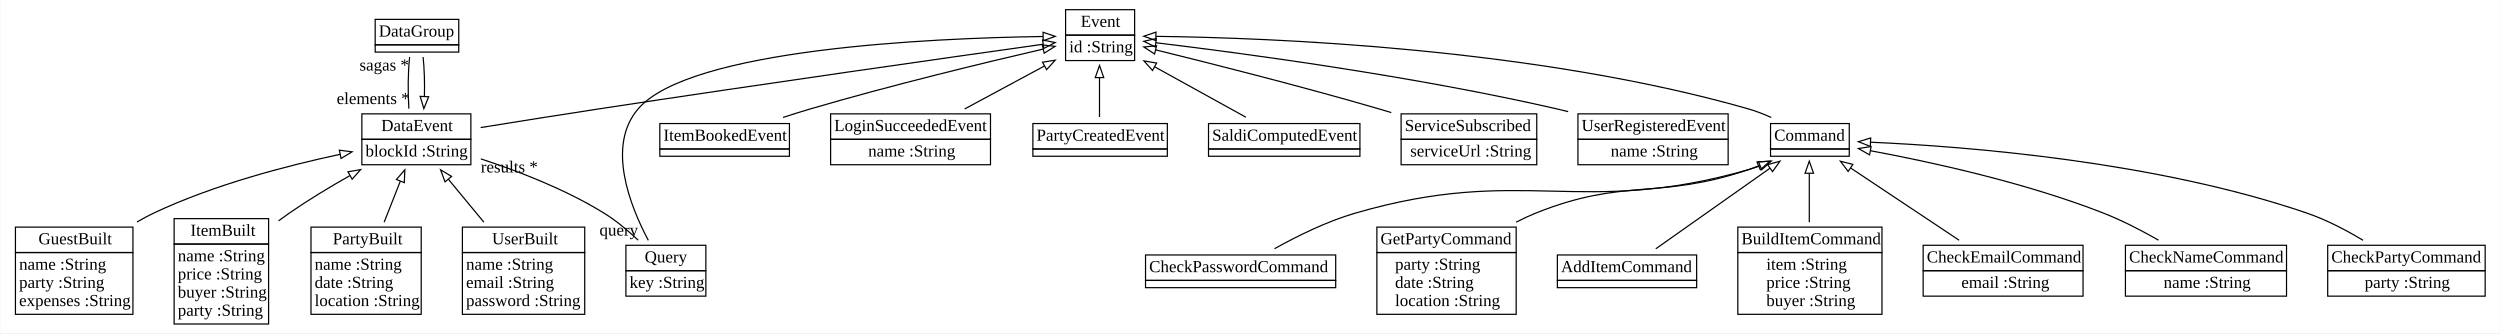
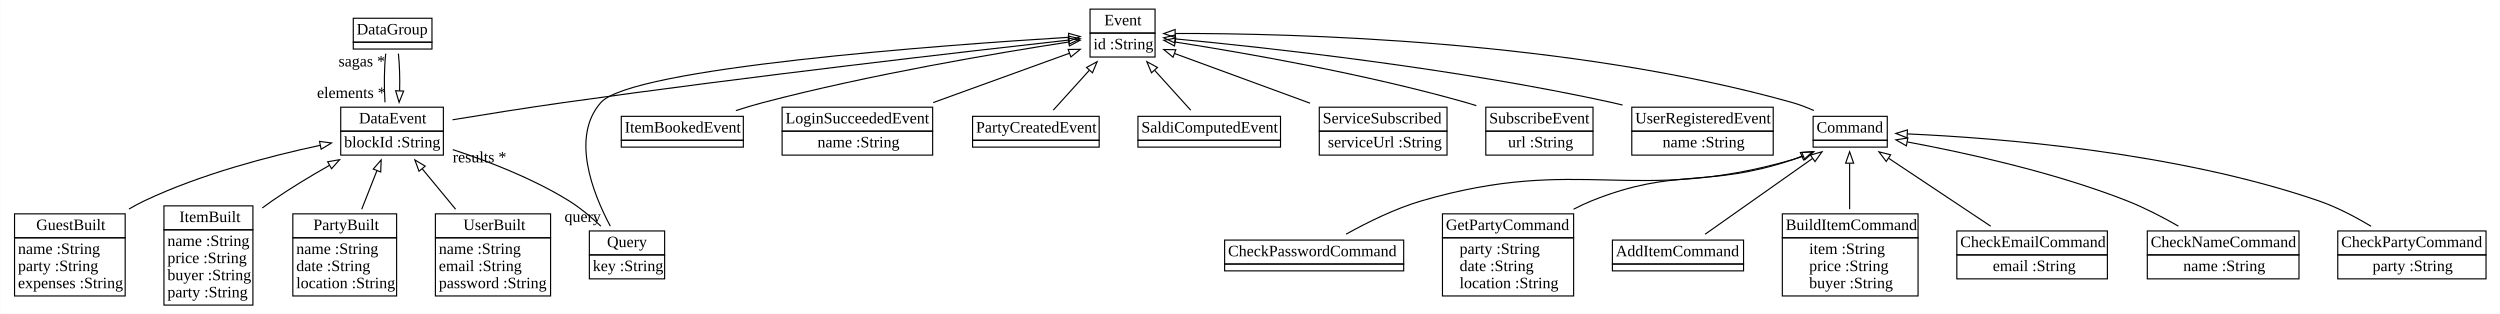
- <svg xmlns="http://www.w3.org/2000/svg" width="2064px" height="275px" viewBox="0.00 0.00 2063.50 275.00">
+ <svg xmlns="http://www.w3.org/2000/svg" width="2192px" height="275px" viewBox="0.00 0.00 2191.50 275.00">
  <g id="graph0" class="graph" transform="scale(1.0 1.0) rotate(0) translate(4 271)">
-     <polygon fill="white" stroke="none" points="-4,4 -4,-271 2059.5,-271 2059.5,4 -4,4" />
+     <polygon fill="white" stroke="none" points="-4,4 -4,-271 2187.5,-271 2187.5,4 -4,4" />
    <g id="node1" class="node">
-       <polygon fill="none" stroke="black" points="1281.5,-39.5 1281.5,-60.5 1396.5,-60.5 1396.5,-39.5 1281.5,-39.5" />
-       <text text-anchor="start" x="1284.5" y="-46.3" font-family="Times New Roman,serif" font-size="14.00">AddItemCommand</text>
-       <polygon fill="none" stroke="black" points="1281.5,-33.5 1281.5,-39.5 1396.5,-39.5 1396.5,-33.5 1281.5,-33.5" />
+       <polygon fill="none" stroke="black" points="1409.5,-39.5 1409.5,-60.5 1524.5,-60.5 1524.5,-39.5 1409.5,-39.5" />
+       <text text-anchor="start" x="1412.5" y="-46.3" font-family="Times New Roman,serif" font-size="14.00">AddItemCommand</text>
+       <polygon fill="none" stroke="black" points="1409.5,-33.5 1409.5,-39.5 1524.5,-39.5 1524.5,-33.5 1409.5,-33.5" />
    </g>
    <g id="node7" class="node">
-       <polygon fill="none" stroke="black" points="1457.5,-148 1457.5,-169 1522.5,-169 1522.5,-148 1457.5,-148" />
-       <text text-anchor="start" x="1460.5" y="-154.8" font-family="Times New Roman,serif" font-size="14.00">Command</text>
-       <polygon fill="none" stroke="black" points="1457.5,-142 1457.5,-148 1522.5,-148 1522.5,-142 1457.5,-142" />
+       <polygon fill="none" stroke="black" points="1585.5,-148 1585.5,-169 1650.5,-169 1650.5,-148 1585.5,-148" />
+       <text text-anchor="start" x="1588.5" y="-154.8" font-family="Times New Roman,serif" font-size="14.00">Command</text>
+       <polygon fill="none" stroke="black" points="1585.5,-142 1585.5,-148 1650.5,-148 1650.5,-142 1585.5,-142" />
    </g>
    <g id="edge3" class="edge">
-       <path fill="none" stroke="black" d="M1362.76,-65.611C1388.3,-83.622 1428.64,-112.077 1456.94,-132.032" />
-       <polygon fill="none" stroke="black" points="1455.11,-135.028 1465.3,-137.931 1459.14,-129.308 1455.11,-135.028" />
+       <path fill="none" stroke="black" d="M1490.76,-65.611C1516.3,-83.622 1556.64,-112.077 1584.94,-132.032" />
+       <polygon fill="none" stroke="black" points="1583.11,-135.028 1593.3,-137.931 1587.14,-129.308 1583.11,-135.028" />
    </g>
    <g id="node2" class="node">
-       <polygon fill="none" stroke="black" points="1430.5,-62.5 1430.5,-83.5 1549.5,-83.5 1549.5,-62.5 1430.5,-62.5" />
-       <text text-anchor="start" x="1433.5" y="-69.3" font-family="Times New Roman,serif" font-size="14.00">BuildItemCommand</text>
-       <polygon fill="none" stroke="black" points="1430.5,-11.5 1430.5,-62.5 1549.5,-62.5 1549.5,-11.5 1430.5,-11.5" />
-       <text text-anchor="start" x="1454" y="-48.3" font-family="Times New Roman,serif" font-size="14.00">item :String</text>
-       <text text-anchor="start" x="1454" y="-33.3" font-family="Times New Roman,serif" font-size="14.00">price :String</text>
-       <text text-anchor="start" x="1454" y="-18.3" font-family="Times New Roman,serif" font-size="14.00">buyer :String</text>
+       <polygon fill="none" stroke="black" points="1558.5,-62.5 1558.5,-83.5 1677.5,-83.5 1677.5,-62.5 1558.5,-62.5" />
+       <text text-anchor="start" x="1561.5" y="-69.3" font-family="Times New Roman,serif" font-size="14.00">BuildItemCommand</text>
+       <polygon fill="none" stroke="black" points="1558.5,-11.5 1558.5,-62.5 1677.5,-62.5 1677.5,-11.5 1558.5,-11.5" />
+       <text text-anchor="start" x="1582" y="-48.3" font-family="Times New Roman,serif" font-size="14.00">item :String</text>
+       <text text-anchor="start" x="1582" y="-33.3" font-family="Times New Roman,serif" font-size="14.00">price :String</text>
+       <text text-anchor="start" x="1582" y="-18.3" font-family="Times New Roman,serif" font-size="14.00">buyer :String</text>
    </g>
    <g id="edge4" class="edge">
-       <path fill="none" stroke="black" d="M1489.5,-87.552C1489.5,-100.959 1489.5,-115.662 1489.5,-127.909" />
-       <polygon fill="none" stroke="black" points="1486,-127.944 1489.5,-137.944 1493,-127.944 1486,-127.944" />
+       <path fill="none" stroke="black" d="M1617.5,-87.552C1617.5,-100.959 1617.5,-115.662 1617.5,-127.909" />
+       <polygon fill="none" stroke="black" points="1614,-127.944 1617.5,-137.944 1621,-127.944 1614,-127.944" />
    </g>
    <g id="node3" class="node">
-       <polygon fill="none" stroke="black" points="1583.5,-47.5 1583.5,-68.5 1715.5,-68.5 1715.5,-47.5 1583.5,-47.5" />
-       <text text-anchor="start" x="1586.5" y="-54.3" font-family="Times New Roman,serif" font-size="14.00">CheckEmailCommand</text>
-       <polygon fill="none" stroke="black" points="1583.5,-26.5 1583.5,-47.5 1715.5,-47.5 1715.5,-26.5 1583.5,-26.5" />
-       <text text-anchor="start" x="1615" y="-33.3" font-family="Times New Roman,serif" font-size="14.00">email :String</text>
+       <polygon fill="none" stroke="black" points="1711.5,-47.5 1711.5,-68.5 1843.5,-68.5 1843.5,-47.5 1711.5,-47.5" />
+       <text text-anchor="start" x="1714.5" y="-54.3" font-family="Times New Roman,serif" font-size="14.00">CheckEmailCommand</text>
+       <polygon fill="none" stroke="black" points="1711.5,-26.5 1711.5,-47.5 1843.5,-47.5 1843.5,-26.5 1711.5,-26.5" />
+       <text text-anchor="start" x="1743" y="-33.3" font-family="Times New Roman,serif" font-size="14.00">email :String</text>
    </g>
    <g id="edge5" class="edge">
-       <path fill="none" stroke="black" d="M1613.19,-72.666C1586.35,-90.531 1550.05,-114.696 1523.72,-132.222" />
-       <polygon fill="none" stroke="black" points="1521.59,-129.438 1515.2,-137.893 1525.47,-135.265 1521.59,-129.438" />
+       <path fill="none" stroke="black" d="M1741.19,-72.666C1714.35,-90.531 1678.05,-114.696 1651.72,-132.222" />
+       <polygon fill="none" stroke="black" points="1649.59,-129.438 1643.2,-137.893 1653.47,-135.265 1649.59,-129.438" />
    </g>
    <g id="node4" class="node">
-       <polygon fill="none" stroke="black" points="1750.5,-47.5 1750.5,-68.5 1883.5,-68.5 1883.5,-47.5 1750.5,-47.5" />
-       <text text-anchor="start" x="1753.5" y="-54.3" font-family="Times New Roman,serif" font-size="14.00">CheckNameCommand</text>
-       <polygon fill="none" stroke="black" points="1750.5,-26.5 1750.5,-47.5 1883.5,-47.5 1883.5,-26.5 1750.5,-26.5" />
-       <text text-anchor="start" x="1782" y="-33.3" font-family="Times New Roman,serif" font-size="14.00">name :String</text>
+       <polygon fill="none" stroke="black" points="1878.5,-47.5 1878.5,-68.5 2011.5,-68.5 2011.5,-47.5 1878.5,-47.5" />
+       <text text-anchor="start" x="1881.5" y="-54.3" font-family="Times New Roman,serif" font-size="14.00">CheckNameCommand</text>
+       <polygon fill="none" stroke="black" points="1878.5,-26.5 1878.5,-47.5 2011.5,-47.5 2011.5,-26.5 1878.5,-26.5" />
+       <text text-anchor="start" x="1910" y="-33.3" font-family="Times New Roman,serif" font-size="14.00">name :String</text>
    </g>
    <g id="edge6" class="edge">
-       <path fill="none" stroke="black" d="M1777.8,-72.717C1763.91,-80.654 1747.86,-88.974 1732.5,-95 1668.16,-120.238 1589.98,-137.275 1539.98,-146.56" />
-       <polygon fill="none" stroke="black" points="1539.27,-143.132 1530.06,-148.369 1540.53,-150.018 1539.27,-143.132" />
+       <path fill="none" stroke="black" d="M1905.8,-72.717C1891.91,-80.654 1875.86,-88.974 1860.5,-95 1796.16,-120.238 1717.98,-137.275 1667.98,-146.56" />
+       <polygon fill="none" stroke="black" points="1667.27,-143.132 1658.06,-148.369 1668.53,-150.018 1667.27,-143.132" />
    </g>
    <g id="node5" class="node">
-       <polygon fill="none" stroke="black" points="1917.5,-47.5 1917.5,-68.5 2047.5,-68.5 2047.5,-47.5 1917.5,-47.5" />
-       <text text-anchor="start" x="1920.5" y="-54.3" font-family="Times New Roman,serif" font-size="14.00">CheckPartyCommand</text>
-       <polygon fill="none" stroke="black" points="1917.5,-26.5 1917.5,-47.5 2047.5,-47.5 2047.5,-26.5 1917.5,-26.5" />
-       <text text-anchor="start" x="1948" y="-33.3" font-family="Times New Roman,serif" font-size="14.00">party :String</text>
+       <polygon fill="none" stroke="black" points="2045.5,-47.5 2045.5,-68.5 2175.5,-68.5 2175.5,-47.5 2045.5,-47.5" />
+       <text text-anchor="start" x="2048.5" y="-54.3" font-family="Times New Roman,serif" font-size="14.00">CheckPartyCommand</text>
+       <polygon fill="none" stroke="black" points="2045.5,-26.5 2045.5,-47.5 2175.5,-47.5 2175.5,-26.5 2045.5,-26.5" />
+       <text text-anchor="start" x="2076" y="-33.3" font-family="Times New Roman,serif" font-size="14.00">party :String</text>
    </g>
    <g id="edge7" class="edge">
-       <path fill="none" stroke="black" d="M1946.73,-72.615C1932.83,-80.936 1916.44,-89.531 1900.5,-95 1775.65,-137.82 1619.23,-150.081 1540.21,-153.592" />
-       <polygon fill="none" stroke="black" points="1539.89,-150.102 1530.04,-154.013 1540.18,-157.096 1539.89,-150.102" />
+       <path fill="none" stroke="black" d="M2074.73,-72.615C2060.83,-80.936 2044.44,-89.531 2028.5,-95 1903.65,-137.82 1747.23,-150.081 1668.21,-153.592" />
+       <polygon fill="none" stroke="black" points="1667.89,-150.102 1658.04,-154.013 1668.18,-157.096 1667.89,-150.102" />
    </g>
    <g id="node6" class="node">
-       <polygon fill="none" stroke="black" points="941.5,-39.5 941.5,-60.5 1098.5,-60.5 1098.5,-39.5 941.5,-39.5" />
-       <text text-anchor="start" x="944.5" y="-46.3" font-family="Times New Roman,serif" font-size="14.00">CheckPasswordCommand</text>
-       <polygon fill="none" stroke="black" points="941.5,-33.5 941.5,-39.5 1098.5,-39.5 1098.5,-33.5 941.5,-33.5" />
+       <polygon fill="none" stroke="black" points="1069.5,-39.5 1069.5,-60.5 1226.5,-60.5 1226.5,-39.5 1069.5,-39.5" />
+       <text text-anchor="start" x="1072.5" y="-46.3" font-family="Times New Roman,serif" font-size="14.00">CheckPasswordCommand</text>
+       <polygon fill="none" stroke="black" points="1069.5,-33.5 1069.5,-39.5 1226.5,-39.5 1226.5,-33.5 1069.5,-33.5" />
    </g>
    <g id="edge8" class="edge">
-       <path fill="none" stroke="black" d="M1047.98,-65.669C1066.32,-75.901 1091.05,-88.186 1114.5,-95 1254.06,-135.547 1299.79,-90.989 1439.5,-131 1442.6,-131.888 1445.75,-132.955 1448.87,-134.138" />
-       <polygon fill="none" stroke="black" points="1447.55,-137.377 1458.12,-137.976 1450.23,-130.911 1447.55,-137.377" />
+       <path fill="none" stroke="black" d="M1175.98,-65.669C1194.32,-75.901 1219.05,-88.186 1242.5,-95 1382.06,-135.547 1427.79,-90.989 1567.5,-131 1570.6,-131.888 1573.75,-132.955 1576.87,-134.138" />
+       <polygon fill="none" stroke="black" points="1575.55,-137.377 1586.12,-137.976 1578.23,-130.911 1575.55,-137.377" />
    </g>
    <g id="node10" class="node">
-       <polygon fill="none" stroke="black" points="875.5,-242 875.5,-263 932.5,-263 932.5,-242 875.5,-242" />
-       <text text-anchor="start" x="888" y="-248.8" font-family="Times New Roman,serif" font-size="14.00">Event</text>
-       <polygon fill="none" stroke="black" points="875.5,-221 875.5,-242 932.5,-242 932.5,-221 875.5,-221" />
-       <text text-anchor="start" x="878.5" y="-227.8" font-family="Times New Roman,serif" font-size="14.00">id :String</text>
+       <polygon fill="none" stroke="black" points="951.5,-242 951.5,-263 1008.5,-263 1008.5,-242 951.5,-242" />
+       <text text-anchor="start" x="964" y="-248.8" font-family="Times New Roman,serif" font-size="14.00">Event</text>
+       <polygon fill="none" stroke="black" points="951.5,-221 951.5,-242 1008.5,-242 1008.5,-221 951.5,-221" />
+       <text text-anchor="start" x="954.5" y="-227.8" font-family="Times New Roman,serif" font-size="14.00">id :String</text>
    </g>
    <g id="edge9" class="edge">
-       <path fill="none" stroke="black" d="M1458.12,-174.019C1452.08,-176.728 1445.7,-179.22 1439.5,-181 1263.83,-231.419 1044.45,-239.834 950.135,-240.987" />
-       <polygon fill="none" stroke="black" points="950.029,-237.488 940.064,-241.088 950.099,-244.487 950.029,-237.488" />
+       <path fill="none" stroke="black" d="M1586.14,-174.068C1580.09,-176.773 1573.71,-179.251 1567.5,-181 1371.94,-236.092 1127.16,-241.856 1026.27,-241.64" />
+       <polygon fill="none" stroke="black" points="1026.12,-238.14 1016.1,-241.597 1026.09,-245.139 1026.12,-238.14" />
    </g>
    <g id="node8" class="node">
      <polygon fill="none" stroke="black" points="294.5,-156 294.5,-177 384.5,-177 384.5,-156 294.5,-156" />
      <text text-anchor="start" x="310.5" y="-162.8" font-family="Times New Roman,serif" font-size="14.00">DataEvent</text>
      <polygon fill="none" stroke="black" points="294.5,-135 294.5,-156 384.5,-156 384.5,-135 294.5,-135" />
      <text text-anchor="start" x="297.5" y="-141.8" font-family="Times New Roman,serif" font-size="14.00">blockId :String</text>
    </g>
    <g id="node9" class="node">
      <polygon fill="none" stroke="black" points="305.5,-234 305.5,-255 374.5,-255 374.5,-234 305.5,-234" />
      <text text-anchor="start" x="308.5" y="-240.8" font-family="Times New Roman,serif" font-size="14.00">DataGroup</text>
      <polygon fill="none" stroke="black" points="305.5,-228 305.5,-234 374.5,-234 374.5,-228 305.5,-228" />
    </g>
    <g id="edge1" class="edge">
      <path fill="none" stroke="black" d="M333.314,-181.296C332.39,-194.96 332.601,-211.684 333.946,-223.952" />
      <text text-anchor="middle" x="312.946" y="-212.752" font-family="Times New Roman,serif" font-size="14.00">sagas *</text>
      <text text-anchor="middle" x="303.814" y="-185.096" font-family="Times New Roman,serif" font-size="14.00">elements *</text>
    </g>
    <g id="edge10" class="edge">
-       <path fill="none" stroke="black" d="M392.577,-165.688C421.26,-170.333 457.302,-176.091 489.5,-181 622.528,-201.281 779.864,-223.635 856.635,-234.437" />
-       <polygon fill="none" stroke="black" points="856.532,-237.957 866.922,-235.883 857.507,-231.025 856.532,-237.957" />
+       <path fill="none" stroke="black" d="M392.535,-165.973C421.206,-170.701 457.249,-176.447 489.5,-181 651.985,-203.939 845.516,-226.128 932.762,-235.857" />
+       <polygon fill="none" stroke="black" points="932.54,-239.354 942.866,-236.981 933.314,-232.397 932.54,-239.354" />
    </g>
    <g id="edge11" class="edge">
      <path fill="none" stroke="black" d="M345.054,-223.952C346.084,-214.56 346.448,-202.555 346.148,-191.311" />
      <polygon fill="none" stroke="black" points="349.644,-191.124 345.686,-181.296 342.651,-191.447 349.644,-191.124" />
    </g>
    <g id="node11" class="node">
-       <polygon fill="none" stroke="black" points="1132.5,-62.5 1132.5,-83.5 1247.5,-83.5 1247.5,-62.5 1132.5,-62.5" />
-       <text text-anchor="start" x="1135.5" y="-69.3" font-family="Times New Roman,serif" font-size="14.00">GetPartyCommand</text>
-       <polygon fill="none" stroke="black" points="1132.5,-11.5 1132.5,-62.5 1247.5,-62.5 1247.5,-11.5 1132.5,-11.5" />
-       <text text-anchor="start" x="1147.5" y="-48.3" font-family="Times New Roman,serif" font-size="14.00">party :String</text>
-       <text text-anchor="start" x="1147.5" y="-33.3" font-family="Times New Roman,serif" font-size="14.00">date :String</text>
-       <text text-anchor="start" x="1147.5" y="-18.3" font-family="Times New Roman,serif" font-size="14.00">location :String</text>
+       <polygon fill="none" stroke="black" points="1260.5,-62.5 1260.5,-83.5 1375.5,-83.5 1375.5,-62.5 1260.5,-62.5" />
+       <text text-anchor="start" x="1263.5" y="-69.3" font-family="Times New Roman,serif" font-size="14.00">GetPartyCommand</text>
+       <polygon fill="none" stroke="black" points="1260.5,-11.5 1260.5,-62.5 1375.5,-62.5 1375.5,-11.5 1260.5,-11.5" />
+       <text text-anchor="start" x="1275.5" y="-48.3" font-family="Times New Roman,serif" font-size="14.00">party :String</text>
+       <text text-anchor="start" x="1275.5" y="-33.3" font-family="Times New Roman,serif" font-size="14.00">date :String</text>
+       <text text-anchor="start" x="1275.5" y="-18.3" font-family="Times New Roman,serif" font-size="14.00">location :String</text>
    </g>
    <g id="edge12" class="edge">
-       <path fill="none" stroke="black" d="M1247.45,-87.562C1252.76,-90.32 1258.15,-92.854 1263.5,-95 1337.6,-124.718 1363.83,-105.533 1439.5,-131 1442.19,-131.907 1444.93,-132.924 1447.67,-134.014" />
-       <polygon fill="none" stroke="black" points="1446.33,-137.245 1456.9,-137.944 1449.07,-130.805 1446.33,-137.245" />
+       <path fill="none" stroke="black" d="M1375.45,-87.562C1380.76,-90.32 1386.15,-92.854 1391.5,-95 1465.6,-124.718 1491.83,-105.533 1567.5,-131 1570.19,-131.907 1572.93,-132.924 1575.67,-134.014" />
+       <polygon fill="none" stroke="black" points="1574.33,-137.245 1584.9,-137.944 1577.07,-130.805 1574.33,-137.245" />
    </g>
    <g id="node12" class="node">
      <polygon fill="none" stroke="black" points="8.5,-62.5 8.5,-83.5 105.5,-83.5 105.5,-62.5 8.5,-62.5" />
      <text text-anchor="start" x="27.5" y="-69.3" font-family="Times New Roman,serif" font-size="14.00">GuestBuilt</text>
      <polygon fill="none" stroke="black" points="8.5,-11.5 8.5,-62.5 105.5,-62.5 105.5,-11.5 8.5,-11.5" />
      <text text-anchor="start" x="11.5" y="-48.3" font-family="Times New Roman,serif" font-size="14.00">name :String</text>
      <text text-anchor="start" x="11.5" y="-33.3" font-family="Times New Roman,serif" font-size="14.00">party :String</text>
      <text text-anchor="start" x="11.5" y="-18.3" font-family="Times New Roman,serif" font-size="14.00">expenses :String</text>
    </g>
    <g id="edge13" class="edge">
      <path fill="none" stroke="black" d="M108.845,-87.72C113.355,-90.373 117.938,-92.843 122.5,-95 171.94,-118.382 232.159,-134.128 276.606,-143.601" />
      <polygon fill="none" stroke="black" points="275.905,-147.03 286.408,-145.643 277.333,-140.177 275.905,-147.03" />
    </g>
    <g id="node13" class="node">
      <polygon fill="none" stroke="black" points="540.5,-148 540.5,-169 647.5,-169 647.5,-148 540.5,-148" />
      <text text-anchor="start" x="543.5" y="-154.8" font-family="Times New Roman,serif" font-size="14.00">ItemBookedEvent</text>
      <polygon fill="none" stroke="black" points="540.5,-142 540.5,-148 647.5,-148 647.5,-142 540.5,-142" />
    </g>
    <g id="edge14" class="edge">
-       <path fill="none" stroke="black" d="M642.225,-174.042C649.656,-176.475 657.26,-178.871 664.5,-181 730.79,-200.491 808.566,-219.27 856.949,-230.478" />
-       <polygon fill="none" stroke="black" points="856.282,-233.916 866.813,-232.752 857.855,-227.095 856.282,-233.916" />
+       <path fill="none" stroke="black" d="M640.966,-174.048C648.775,-176.563 656.824,-178.982 664.5,-181 758.404,-205.689 870.565,-224.586 932.521,-234.124" />
+       <polygon fill="none" stroke="black" points="932.343,-237.638 942.756,-235.685 933.398,-230.718 932.343,-237.638" />
    </g>
    <g id="node14" class="node">
      <polygon fill="none" stroke="black" points="139.5,-69.5 139.5,-90.5 217.5,-90.5 217.5,-69.5 139.5,-69.5" />
      <text text-anchor="start" x="153" y="-76.3" font-family="Times New Roman,serif" font-size="14.00">ItemBuilt</text>
      <polygon fill="none" stroke="black" points="139.5,-3.5 139.5,-69.5 217.5,-69.5 217.5,-3.5 139.5,-3.5" />
      <text text-anchor="start" x="142.5" y="-55.3" font-family="Times New Roman,serif" font-size="14.00">name :String</text>
      <text text-anchor="start" x="142.5" y="-40.3" font-family="Times New Roman,serif" font-size="14.00">price :String</text>
      <text text-anchor="start" x="142.5" y="-25.3" font-family="Times New Roman,serif" font-size="14.00">buyer :String</text>
      <text text-anchor="start" x="142.5" y="-10.3" font-family="Times New Roman,serif" font-size="14.00">party :String</text>
    </g>
    <g id="edge15" class="edge">
      <path fill="none" stroke="black" d="M225.716,-88.656C228.65,-90.853 231.592,-92.984 234.5,-95 250.225,-105.898 268.059,-116.64 284.508,-125.956" />
      <polygon fill="none" stroke="black" points="283.046,-129.149 293.482,-130.977 286.464,-123.04 283.046,-129.149" />
    </g>
    <g id="node15" class="node">
      <polygon fill="none" stroke="black" points="681.5,-156 681.5,-177 813.5,-177 813.5,-156 681.5,-156" />
      <text text-anchor="start" x="684.5" y="-162.8" font-family="Times New Roman,serif" font-size="14.00">LoginSucceededEvent</text>
      <polygon fill="none" stroke="black" points="681.5,-135 681.5,-156 813.5,-156 813.5,-135 681.5,-135" />
      <text text-anchor="start" x="712.5" y="-141.8" font-family="Times New Roman,serif" font-size="14.00">name :String</text>
    </g>
    <g id="edge16" class="edge">
-       <path fill="none" stroke="black" d="M792.203,-181.071C812.83,-192.178 837.281,-205.344 858.004,-216.502" />
-       <polygon fill="none" stroke="black" points="856.471,-219.652 866.935,-221.311 859.79,-213.488 856.471,-219.652" />
+       <path fill="none" stroke="black" d="M813.982,-181.071C852.126,-194.882 899.065,-211.877 933.203,-224.237" />
+       <polygon fill="none" stroke="black" points="932.324,-227.641 942.918,-227.755 934.707,-221.059 932.324,-227.641" />
    </g>
    <g id="node16" class="node">
      <polygon fill="none" stroke="black" points="252.5,-62.5 252.5,-83.5 343.5,-83.5 343.5,-62.5 252.5,-62.5" />
      <text text-anchor="start" x="270.5" y="-69.3" font-family="Times New Roman,serif" font-size="14.00">PartyBuilt</text>
      <polygon fill="none" stroke="black" points="252.5,-11.5 252.5,-62.5 343.5,-62.5 343.5,-11.5 252.5,-11.5" />
      <text text-anchor="start" x="255.5" y="-48.3" font-family="Times New Roman,serif" font-size="14.00">name :String</text>
      <text text-anchor="start" x="255.5" y="-33.3" font-family="Times New Roman,serif" font-size="14.00">date :String</text>
      <text text-anchor="start" x="255.5" y="-18.3" font-family="Times New Roman,serif" font-size="14.00">location :String</text>
    </g>
    <g id="edge17" class="edge">
      <path fill="none" stroke="black" d="M312.901,-87.552C317.274,-98.642 321.998,-110.619 326.233,-121.358" />
      <polygon fill="none" stroke="black" points="323.037,-122.794 329.961,-130.813 329.549,-120.226 323.037,-122.794" />
    </g>
    <g id="node17" class="node">
      <polygon fill="none" stroke="black" points="848.5,-148 848.5,-169 959.5,-169 959.5,-148 848.5,-148" />
      <text text-anchor="start" x="851.5" y="-154.8" font-family="Times New Roman,serif" font-size="14.00">PartyCreatedEvent</text>
      <polygon fill="none" stroke="black" points="848.5,-142 848.5,-148 959.5,-148 959.5,-142 848.5,-142" />
    </g>
    <g id="edge18" class="edge">
-       <path fill="none" stroke="black" d="M903.5,-174.405C903.5,-183.728 903.5,-195.546 903.5,-206.631" />
-       <polygon fill="none" stroke="black" points="900,-206.929 903.5,-216.929 907,-206.929 900,-206.929" />
+       <path fill="none" stroke="black" d="M919.247,-174.405C928.378,-184.496 940.155,-197.513 950.871,-209.357" />
+       <polygon fill="none" stroke="black" points="948.417,-211.862 957.721,-216.929 953.608,-207.165 948.417,-211.862" />
    </g>
    <g id="node18" class="node">
      <polygon fill="none" stroke="black" points="512.5,-47.5 512.5,-68.5 578.5,-68.5 578.5,-47.5 512.5,-47.5" />
      <text text-anchor="start" x="528" y="-54.3" font-family="Times New Roman,serif" font-size="14.00">Query</text>
      <polygon fill="none" stroke="black" points="512.5,-26.5 512.5,-47.5 578.5,-47.5 578.5,-26.5 512.5,-26.5" />
      <text text-anchor="start" x="515.5" y="-33.3" font-family="Times New Roman,serif" font-size="14.00">key :String</text>
    </g>
    <g id="edge2" class="edge">
      <path fill="none" stroke="black" d="M522.609,-72.711C514.298,-80.556 504.484,-88.819 494.5,-95 462.85,-114.593 423.739,-129.675 392.724,-139.817" />
      <text text-anchor="middle" x="416.224" y="-128.617" font-family="Times New Roman,serif" font-size="14.00">results *</text>
      <text text-anchor="middle" x="506.609" y="-76.511" font-family="Times New Roman,serif" font-size="14.00">query</text>
    </g>
    <g id="edge19" class="edge">
-       <path fill="none" stroke="black" d="M530.997,-72.585C515.535,-101.728 496.558,-150.653 522.5,-181 565.024,-230.745 764.732,-239.505 856.799,-240.866" />
-       <polygon fill="none" stroke="black" points="856.906,-244.368 866.949,-240.993 856.994,-237.368 856.906,-244.368" />
+       <path fill="none" stroke="black" d="M530.869,-72.696C515.278,-101.951 496.171,-150.988 522.5,-181 549.308,-211.557 821.474,-231.407 932.612,-238.295" />
+       <polygon fill="none" stroke="black" points="932.656,-241.804 942.851,-238.921 933.083,-234.817 932.656,-241.804" />
    </g>
    <g id="node19" class="node">
      <polygon fill="none" stroke="black" points="993.5,-148 993.5,-169 1118.5,-169 1118.5,-148 993.5,-148" />
      <text text-anchor="start" x="996.5" y="-154.8" font-family="Times New Roman,serif" font-size="14.00">SaldiComputedEvent</text>
      <polygon fill="none" stroke="black" points="993.5,-142 993.5,-148 1118.5,-148 1118.5,-142 993.5,-142" />
    </g>
    <g id="edge20" class="edge">
-       <path fill="none" stroke="black" d="M1024.37,-174.201C1002.73,-186.161 973.528,-202.3 949.247,-215.719" />
-       <polygon fill="none" stroke="black" points="947.267,-212.814 940.208,-220.714 950.653,-218.941 947.267,-212.814" />
+       <path fill="none" stroke="black" d="M1039.75,-174.405C1030.62,-184.496 1018.85,-197.513 1008.13,-209.357" />
+       <polygon fill="none" stroke="black" points="1005.39,-207.165 1001.28,-216.929 1010.58,-211.862 1005.39,-207.165" />
    </g>
    <g id="node20" class="node">
      <polygon fill="none" stroke="black" points="1152.5,-156 1152.5,-177 1264.5,-177 1264.5,-156 1152.5,-156" />
      <text text-anchor="start" x="1155.5" y="-162.8" font-family="Times New Roman,serif" font-size="14.00">ServiceSubscribed</text>
      <polygon fill="none" stroke="black" points="1152.5,-135 1152.5,-156 1264.5,-156 1264.5,-135 1152.5,-135" />
      <text text-anchor="start" x="1160" y="-141.8" font-family="Times New Roman,serif" font-size="14.00">serviceUrl :String</text>
    </g>
    <g id="edge21" class="edge">
-       <path fill="none" stroke="black" d="M1144.4,-178.048C1141.06,-179.064 1137.74,-180.054 1134.5,-181 1070.95,-199.542 996.741,-218.311 949.937,-229.801" />
-       <polygon fill="none" stroke="black" points="948.973,-226.433 940.092,-232.209 950.637,-233.233 948.973,-226.433" />
+       <path fill="none" stroke="black" d="M1144.41,-180.51C1106.71,-194.337 1059.91,-211.504 1025.81,-224.014" />
+       <polygon fill="none" stroke="black" points="1024.28,-220.845 1016.1,-227.574 1026.69,-227.416 1024.28,-220.845" />
    </g>
    <g id="node21" class="node">
+       <polygon fill="none" stroke="black" points="1298.5,-156 1298.5,-177 1392.5,-177 1392.5,-156 1298.5,-156" />
+       <text text-anchor="start" x="1301.5" y="-162.8" font-family="Times New Roman,serif" font-size="14.00">SubscribeEvent</text>
+       <polygon fill="none" stroke="black" points="1298.5,-135 1298.5,-156 1392.5,-156 1392.5,-135 1298.5,-135" />
+       <text text-anchor="start" x="1318" y="-141.8" font-family="Times New Roman,serif" font-size="14.00">url :String</text>
+     </g>
+     <g id="edge22" class="edge">
+       <path fill="none" stroke="black" d="M1290.18,-178.373C1287.26,-179.305 1284.35,-180.187 1281.5,-181 1192.56,-206.329 1085.92,-224.824 1026.11,-234.155" />
+       <polygon fill="none" stroke="black" points="1025.56,-230.698 1016.21,-235.682 1026.63,-237.616 1025.56,-230.698" />
+     </g>
+     <g id="node22" class="node">
      <polygon fill="none" stroke="black" points="377.5,-62.5 377.5,-83.5 478.5,-83.5 478.5,-62.5 377.5,-62.5" />
      <text text-anchor="start" x="402" y="-69.3" font-family="Times New Roman,serif" font-size="14.00">UserBuilt</text>
      <polygon fill="none" stroke="black" points="377.5,-11.5 377.5,-62.5 478.5,-62.5 478.5,-11.5 377.5,-11.5" />
      <text text-anchor="start" x="380.5" y="-48.3" font-family="Times New Roman,serif" font-size="14.00">name :String</text>
      <text text-anchor="start" x="380.5" y="-33.3" font-family="Times New Roman,serif" font-size="14.00">email :String</text>
      <text text-anchor="start" x="380.5" y="-18.3" font-family="Times New Roman,serif" font-size="14.00">password :String</text>
    </g>
-     <g id="edge22" class="edge">
+     <g id="edge23" class="edge">
      <path fill="none" stroke="black" d="M395.232,-87.552C385.6,-99.208 375.16,-111.843 365.948,-122.992" />
      <polygon fill="none" stroke="black" points="363.157,-120.874 359.486,-130.813 368.554,-125.333 363.157,-120.874" />
    </g>
-     <g id="node22" class="node">
-       <polygon fill="none" stroke="black" points="1298.5,-156 1298.5,-177 1422.5,-177 1422.5,-156 1298.5,-156" />
-       <text text-anchor="start" x="1301.5" y="-162.8" font-family="Times New Roman,serif" font-size="14.00">UserRegisteredEvent</text>
-       <polygon fill="none" stroke="black" points="1298.5,-135 1298.5,-156 1422.5,-156 1422.5,-135 1298.5,-135" />
-       <text text-anchor="start" x="1325.5" y="-141.8" font-family="Times New Roman,serif" font-size="14.00">name :String</text>
-     </g>
-     <g id="edge23" class="edge">
-       <path fill="none" stroke="black" d="M1290.42,-178.835C1287.42,-179.599 1284.43,-180.325 1281.5,-181 1163.46,-208.162 1021.87,-227.064 950.114,-235.697" />
-       <polygon fill="none" stroke="black" points="949.561,-232.238 940.045,-236.896 950.389,-239.189 949.561,-232.238" />
+     <g id="node23" class="node">
+       <polygon fill="none" stroke="black" points="1426.5,-156 1426.5,-177 1550.5,-177 1550.5,-156 1426.5,-156" />
+       <text text-anchor="start" x="1429.5" y="-162.8" font-family="Times New Roman,serif" font-size="14.00">UserRegisteredEvent</text>
+       <polygon fill="none" stroke="black" points="1426.5,-135 1426.5,-156 1550.5,-156 1550.5,-135 1426.5,-135" />
+       <text text-anchor="start" x="1453.5" y="-141.8" font-family="Times New Roman,serif" font-size="14.00">name :String</text>
+     </g>
+     <g id="edge24" class="edge">
+       <path fill="none" stroke="black" d="M1418.44,-178.905C1415.43,-179.65 1412.44,-180.353 1409.5,-181 1271.77,-211.334 1105.68,-229.378 1026.25,-236.893" />
+       <polygon fill="none" stroke="black" points="1025.72,-233.427 1016.08,-237.842 1026.37,-240.397 1025.72,-233.427" />
    </g>
  </g>
</svg>
